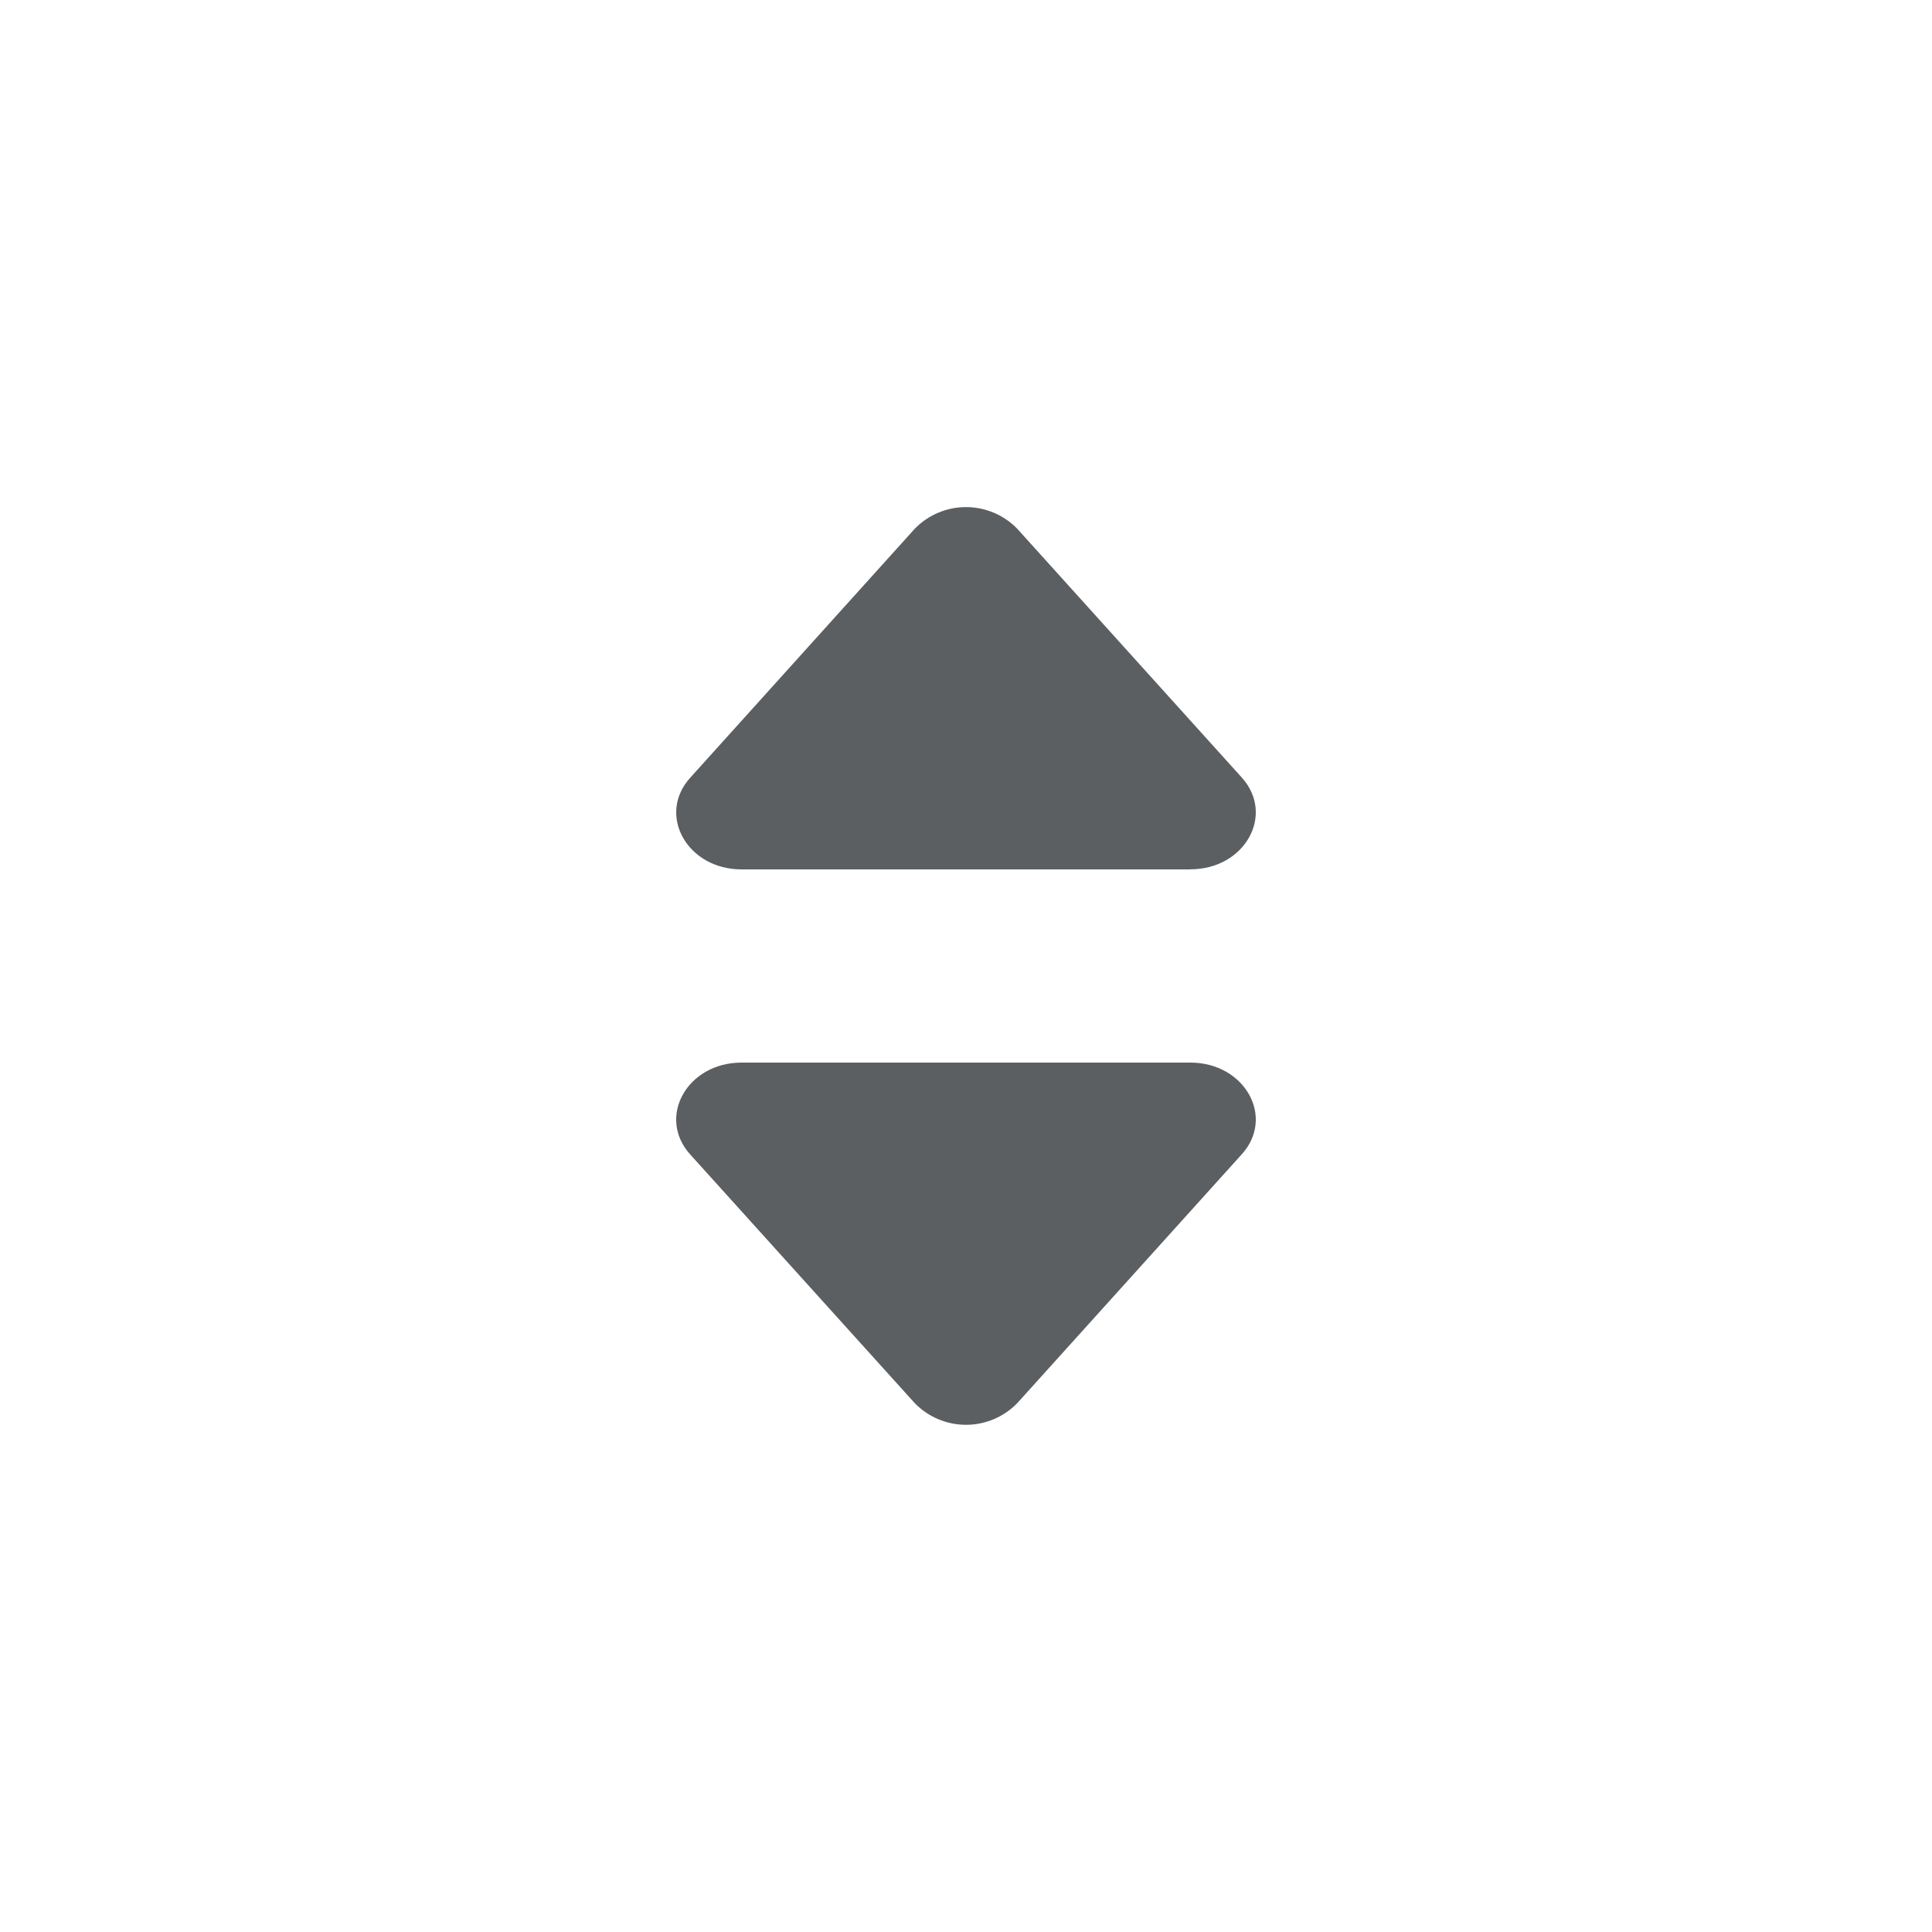
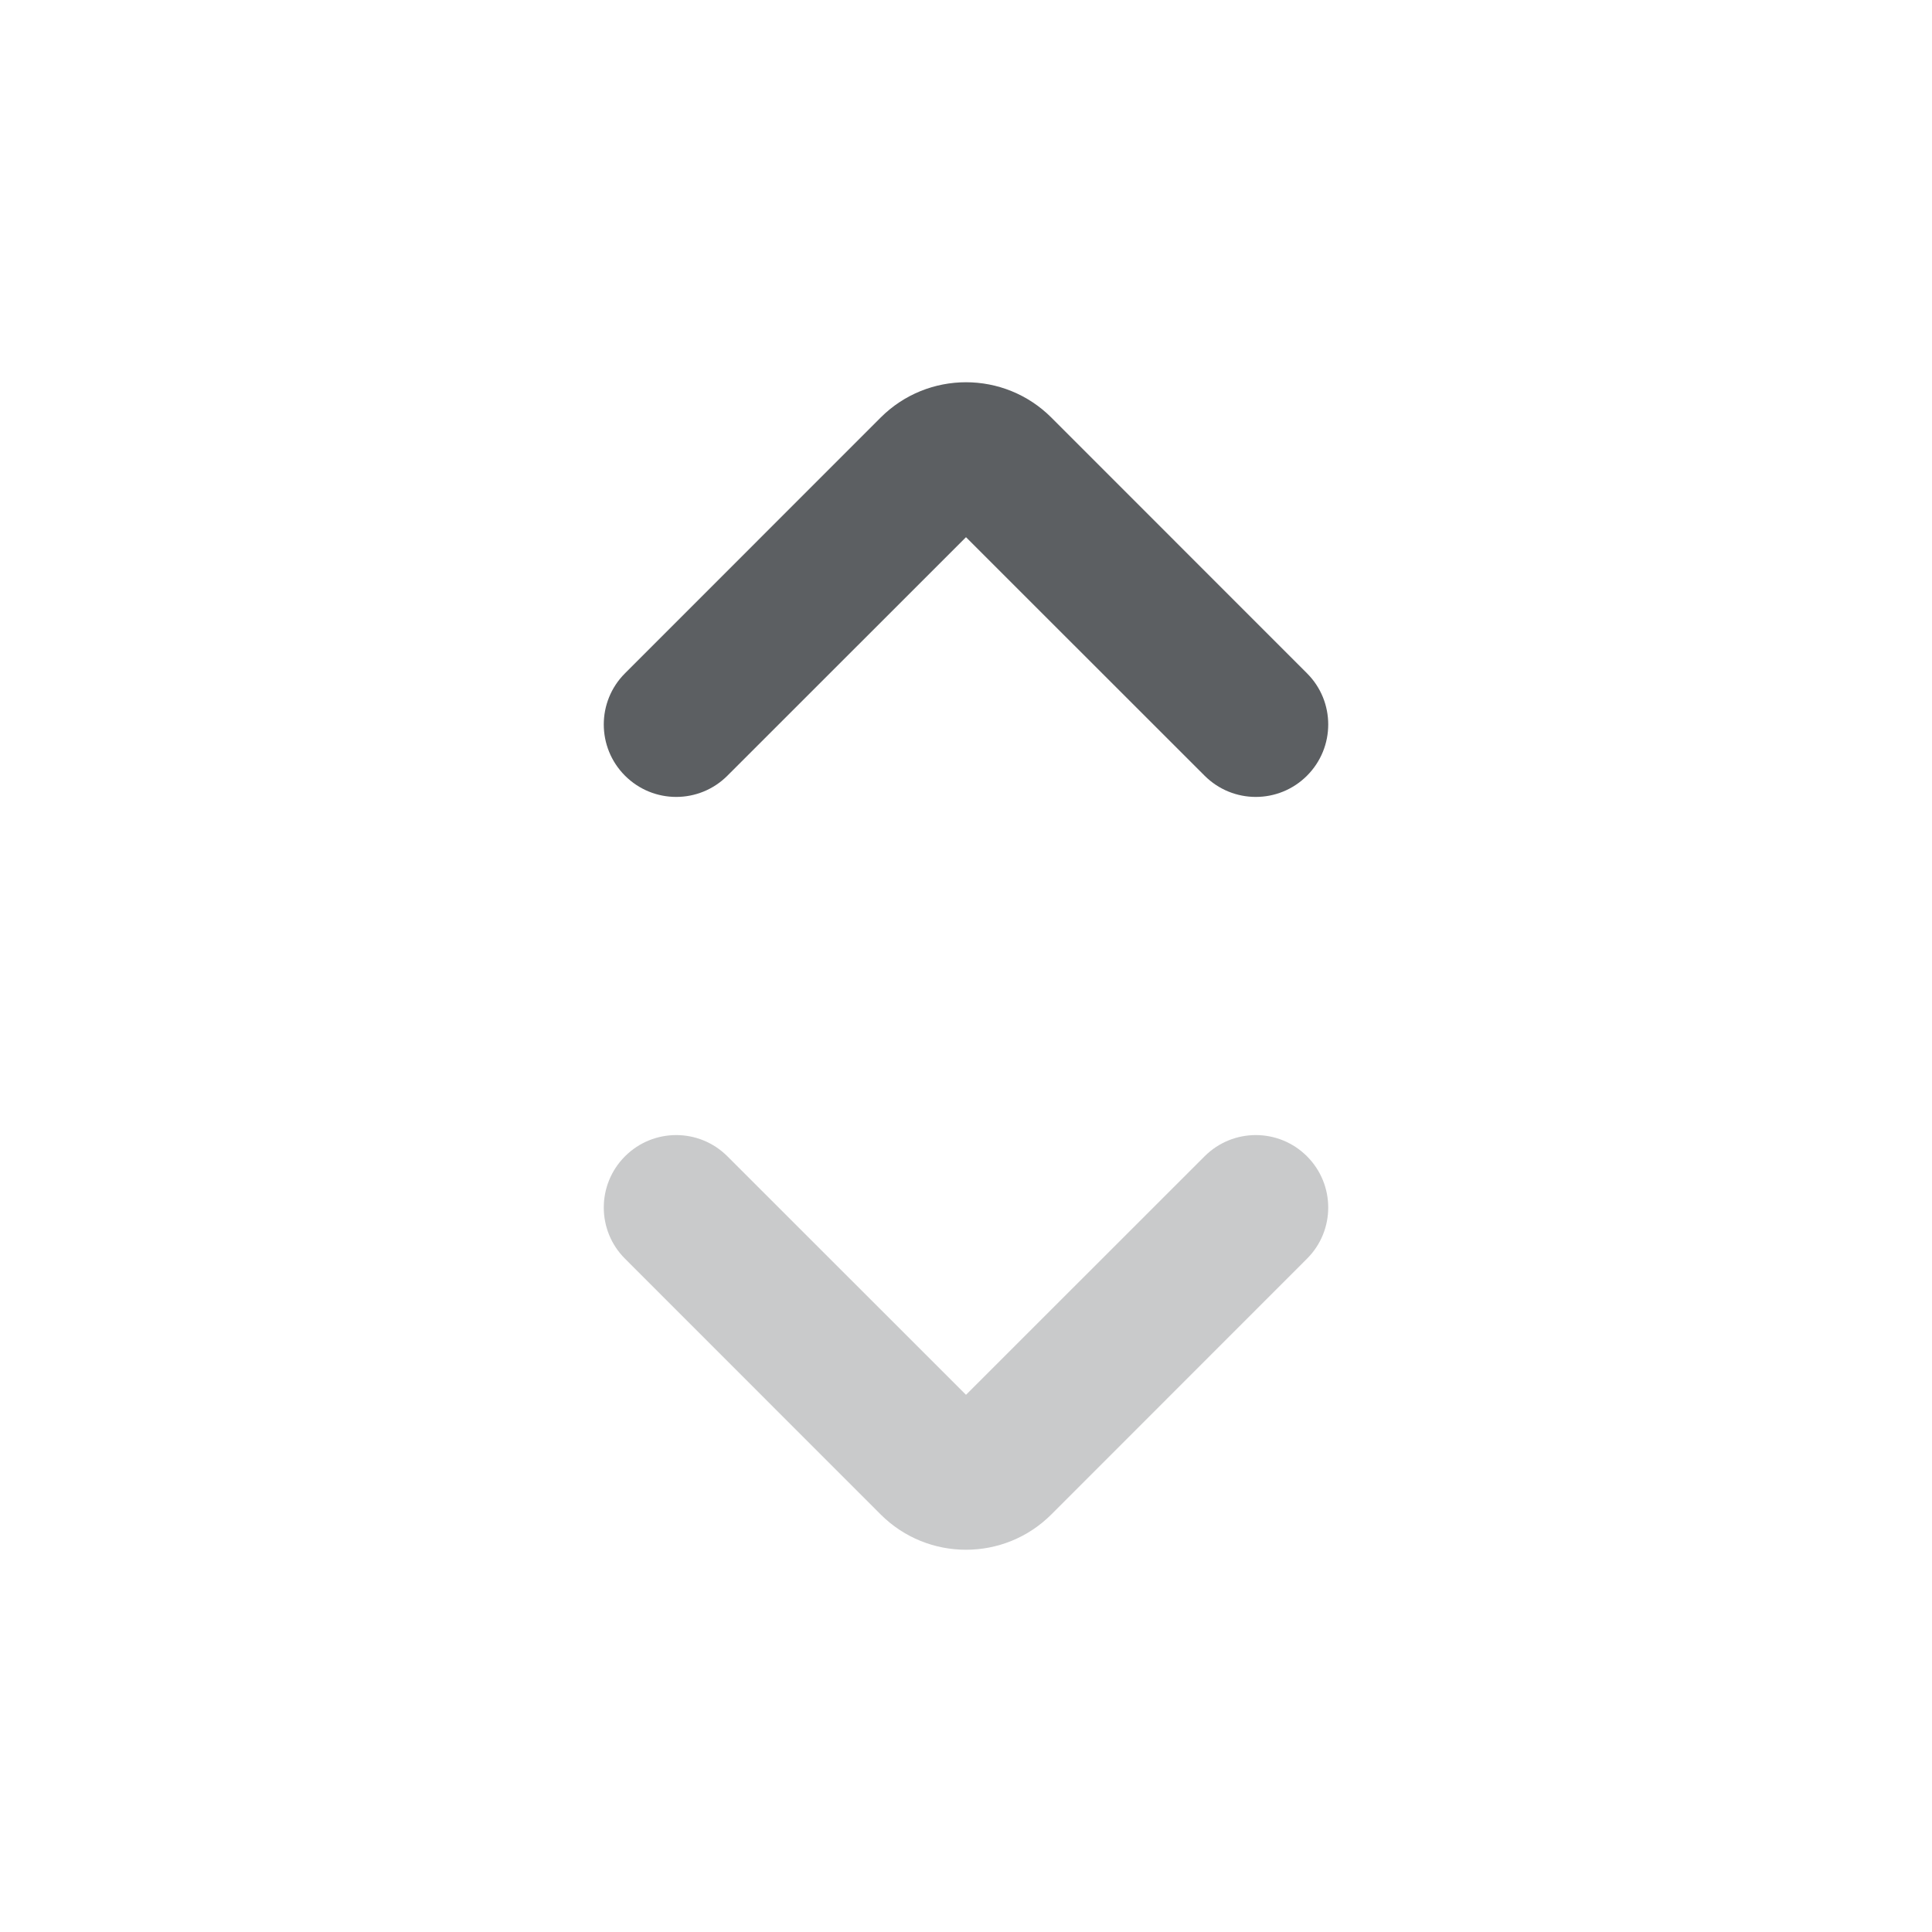
<svg xmlns="http://www.w3.org/2000/svg" viewBox="0 0 20 20">
-   <path fill-rule="evenodd" d="M12.323 9h-4.647c-.563 0-.879-.566-.53-.95l2.323-2.576a.74.74 0 0 1 1.062 0l2.323 2.574c.349.386.033.951-.53.951Zm-4.647 2h4.647c.564 0 .88.566.531.95l-2.323 2.575a.74.74 0 0 1-1.062 0l-2.324-2.574c-.348-.386-.032-.951.531-.951Z" fill="#5C5F62" />
+   <path fill-rule="evenodd" d="M9.116 4.323C9.604 3.835 10.396 3.835 10.884 4.323L13.53 6.97C13.823 7.262 13.823 7.737 13.53 8.03C13.237 8.323 12.763 8.323 12.47 8.03L10 5.561L7.53 8.03C7.237 8.323 6.763 8.323 6.47 8.03C6.177 7.737 6.177 7.262 6.47 6.97L9.116 4.323Z" fill="#5C5F62" />
+   <path opacity="0.33" fill-rule="evenodd" d="M9.116 15.677C9.604 16.165 10.396 16.165 10.884 15.677L13.53 13.03C13.823 12.738 13.823 12.263 13.53 11.97C13.237 11.677 12.763 11.677 12.47 11.97L10 14.439L7.53 11.97C7.237 11.677 6.763 11.677 6.47 11.97C6.177 12.263 6.177 12.738 6.47 13.03L9.116 15.677Z" fill="#5C5F62" />
</svg>
